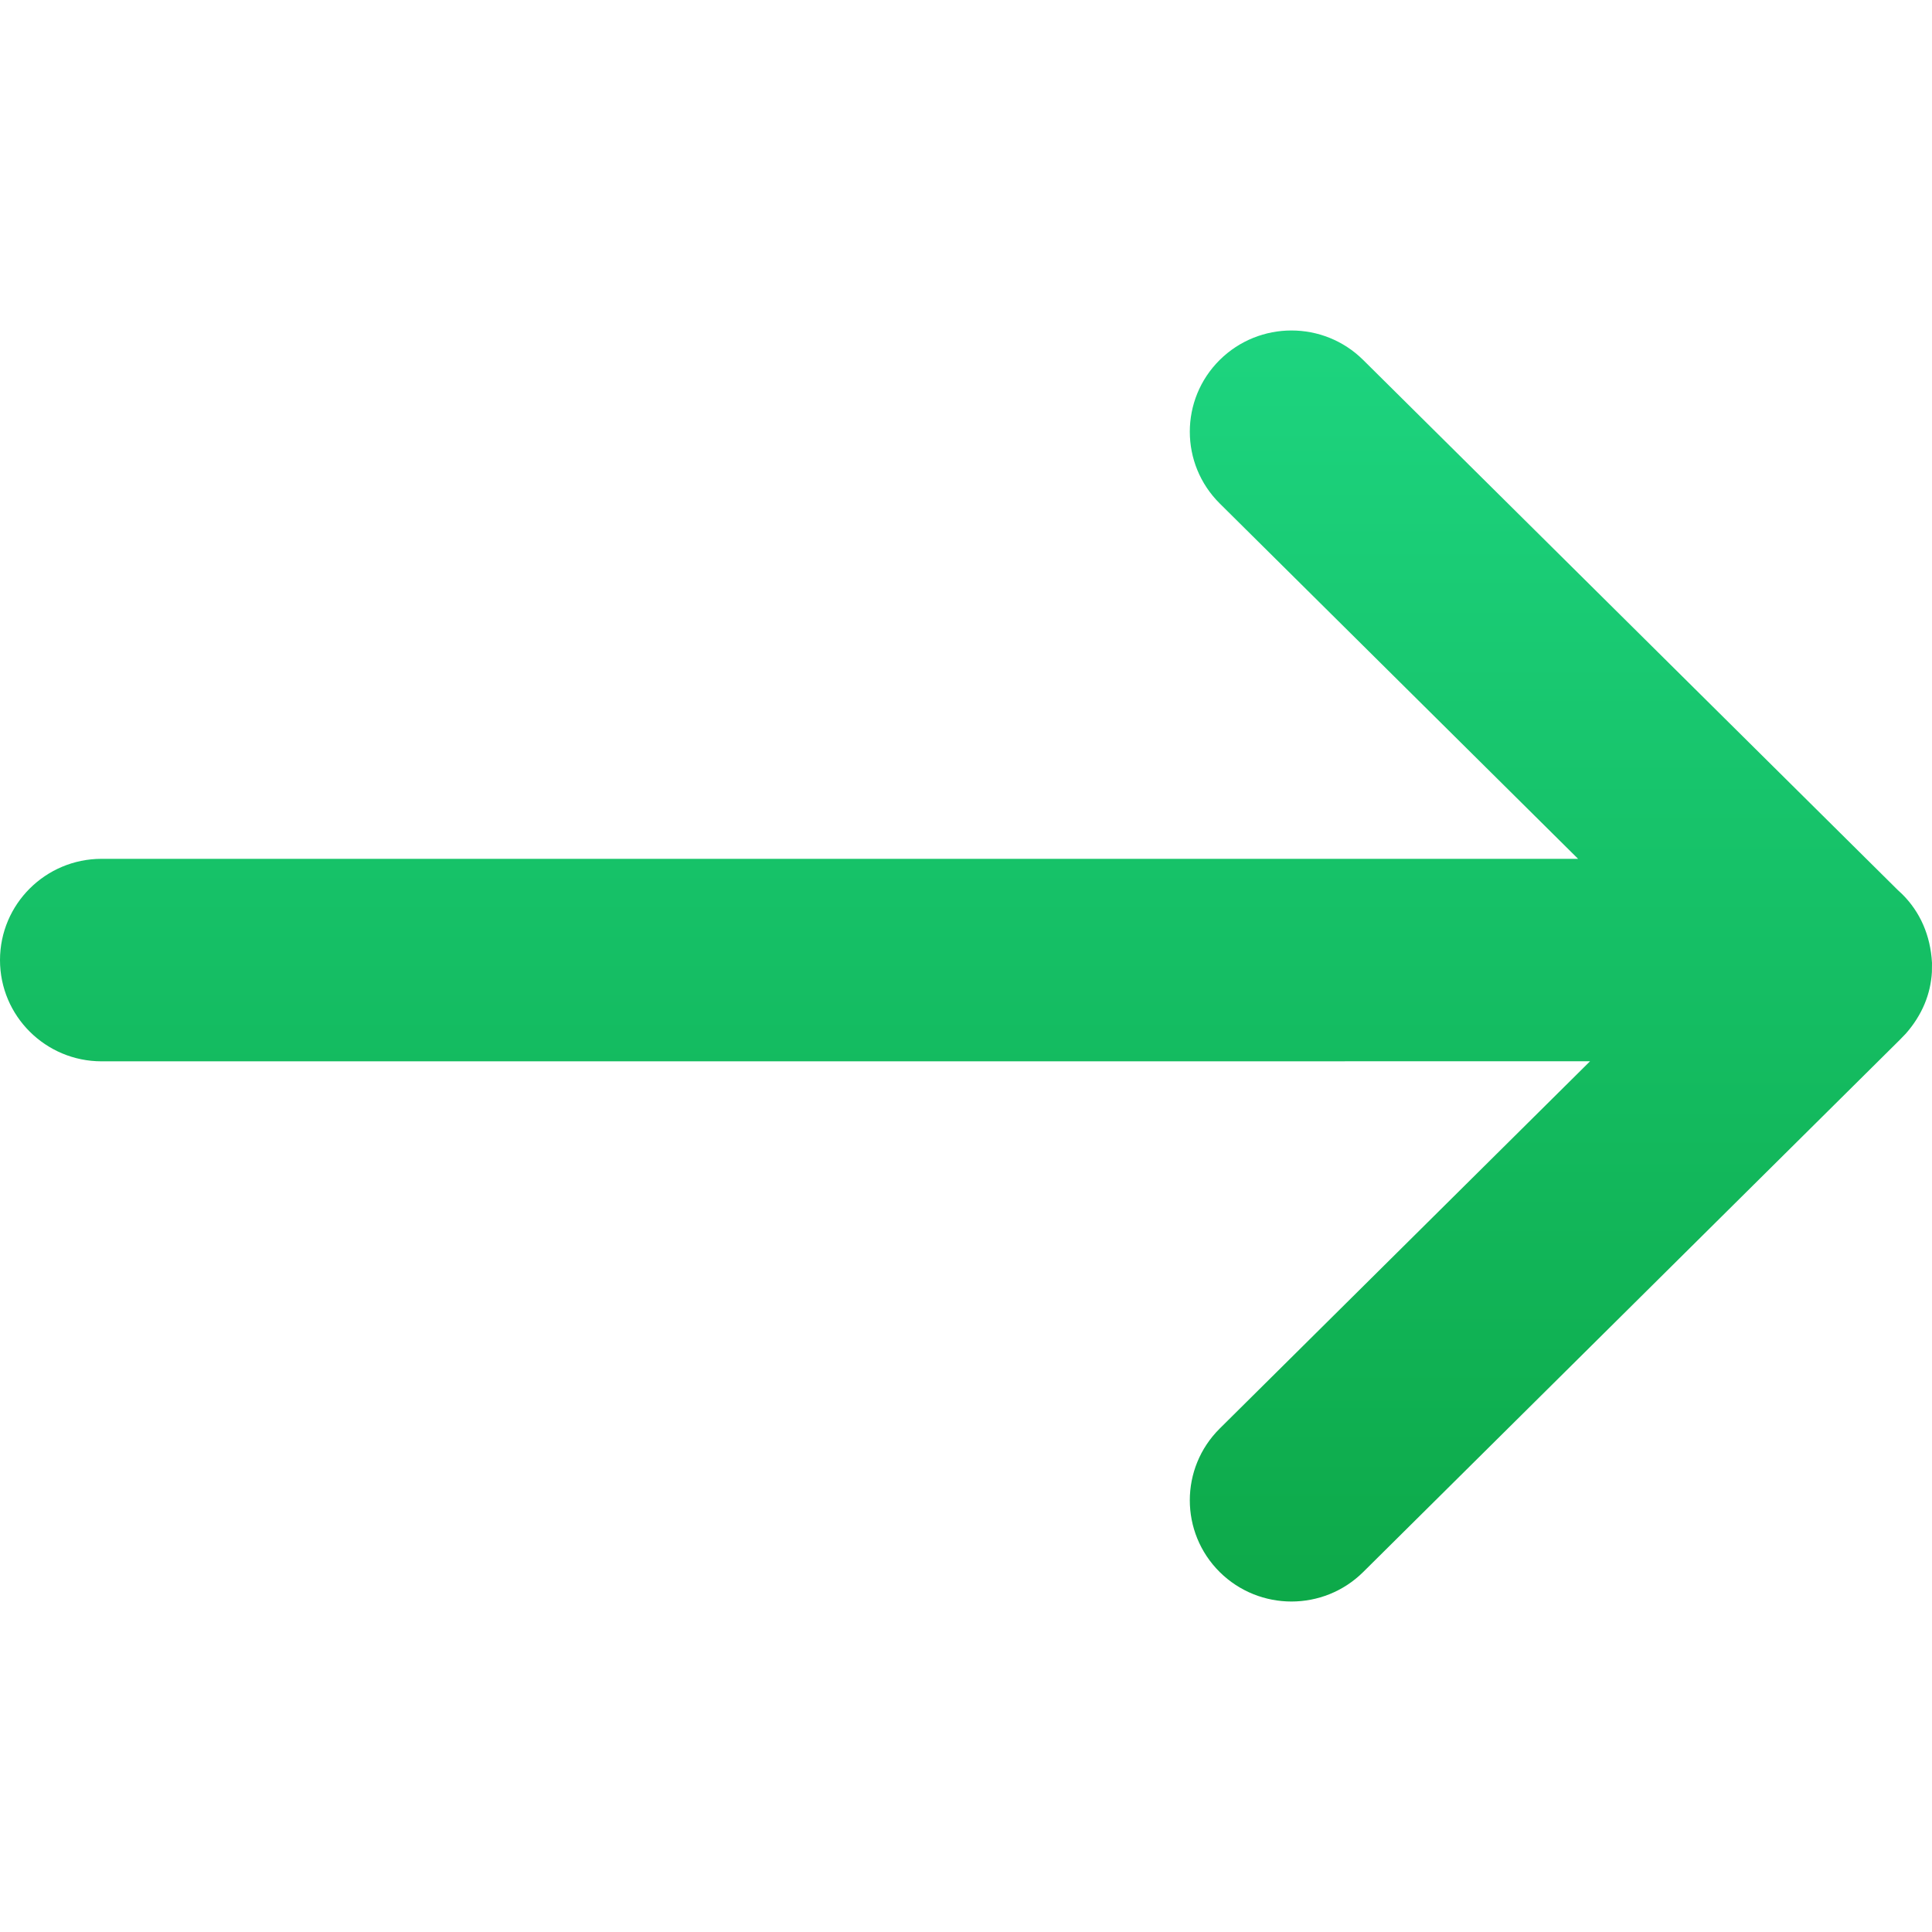
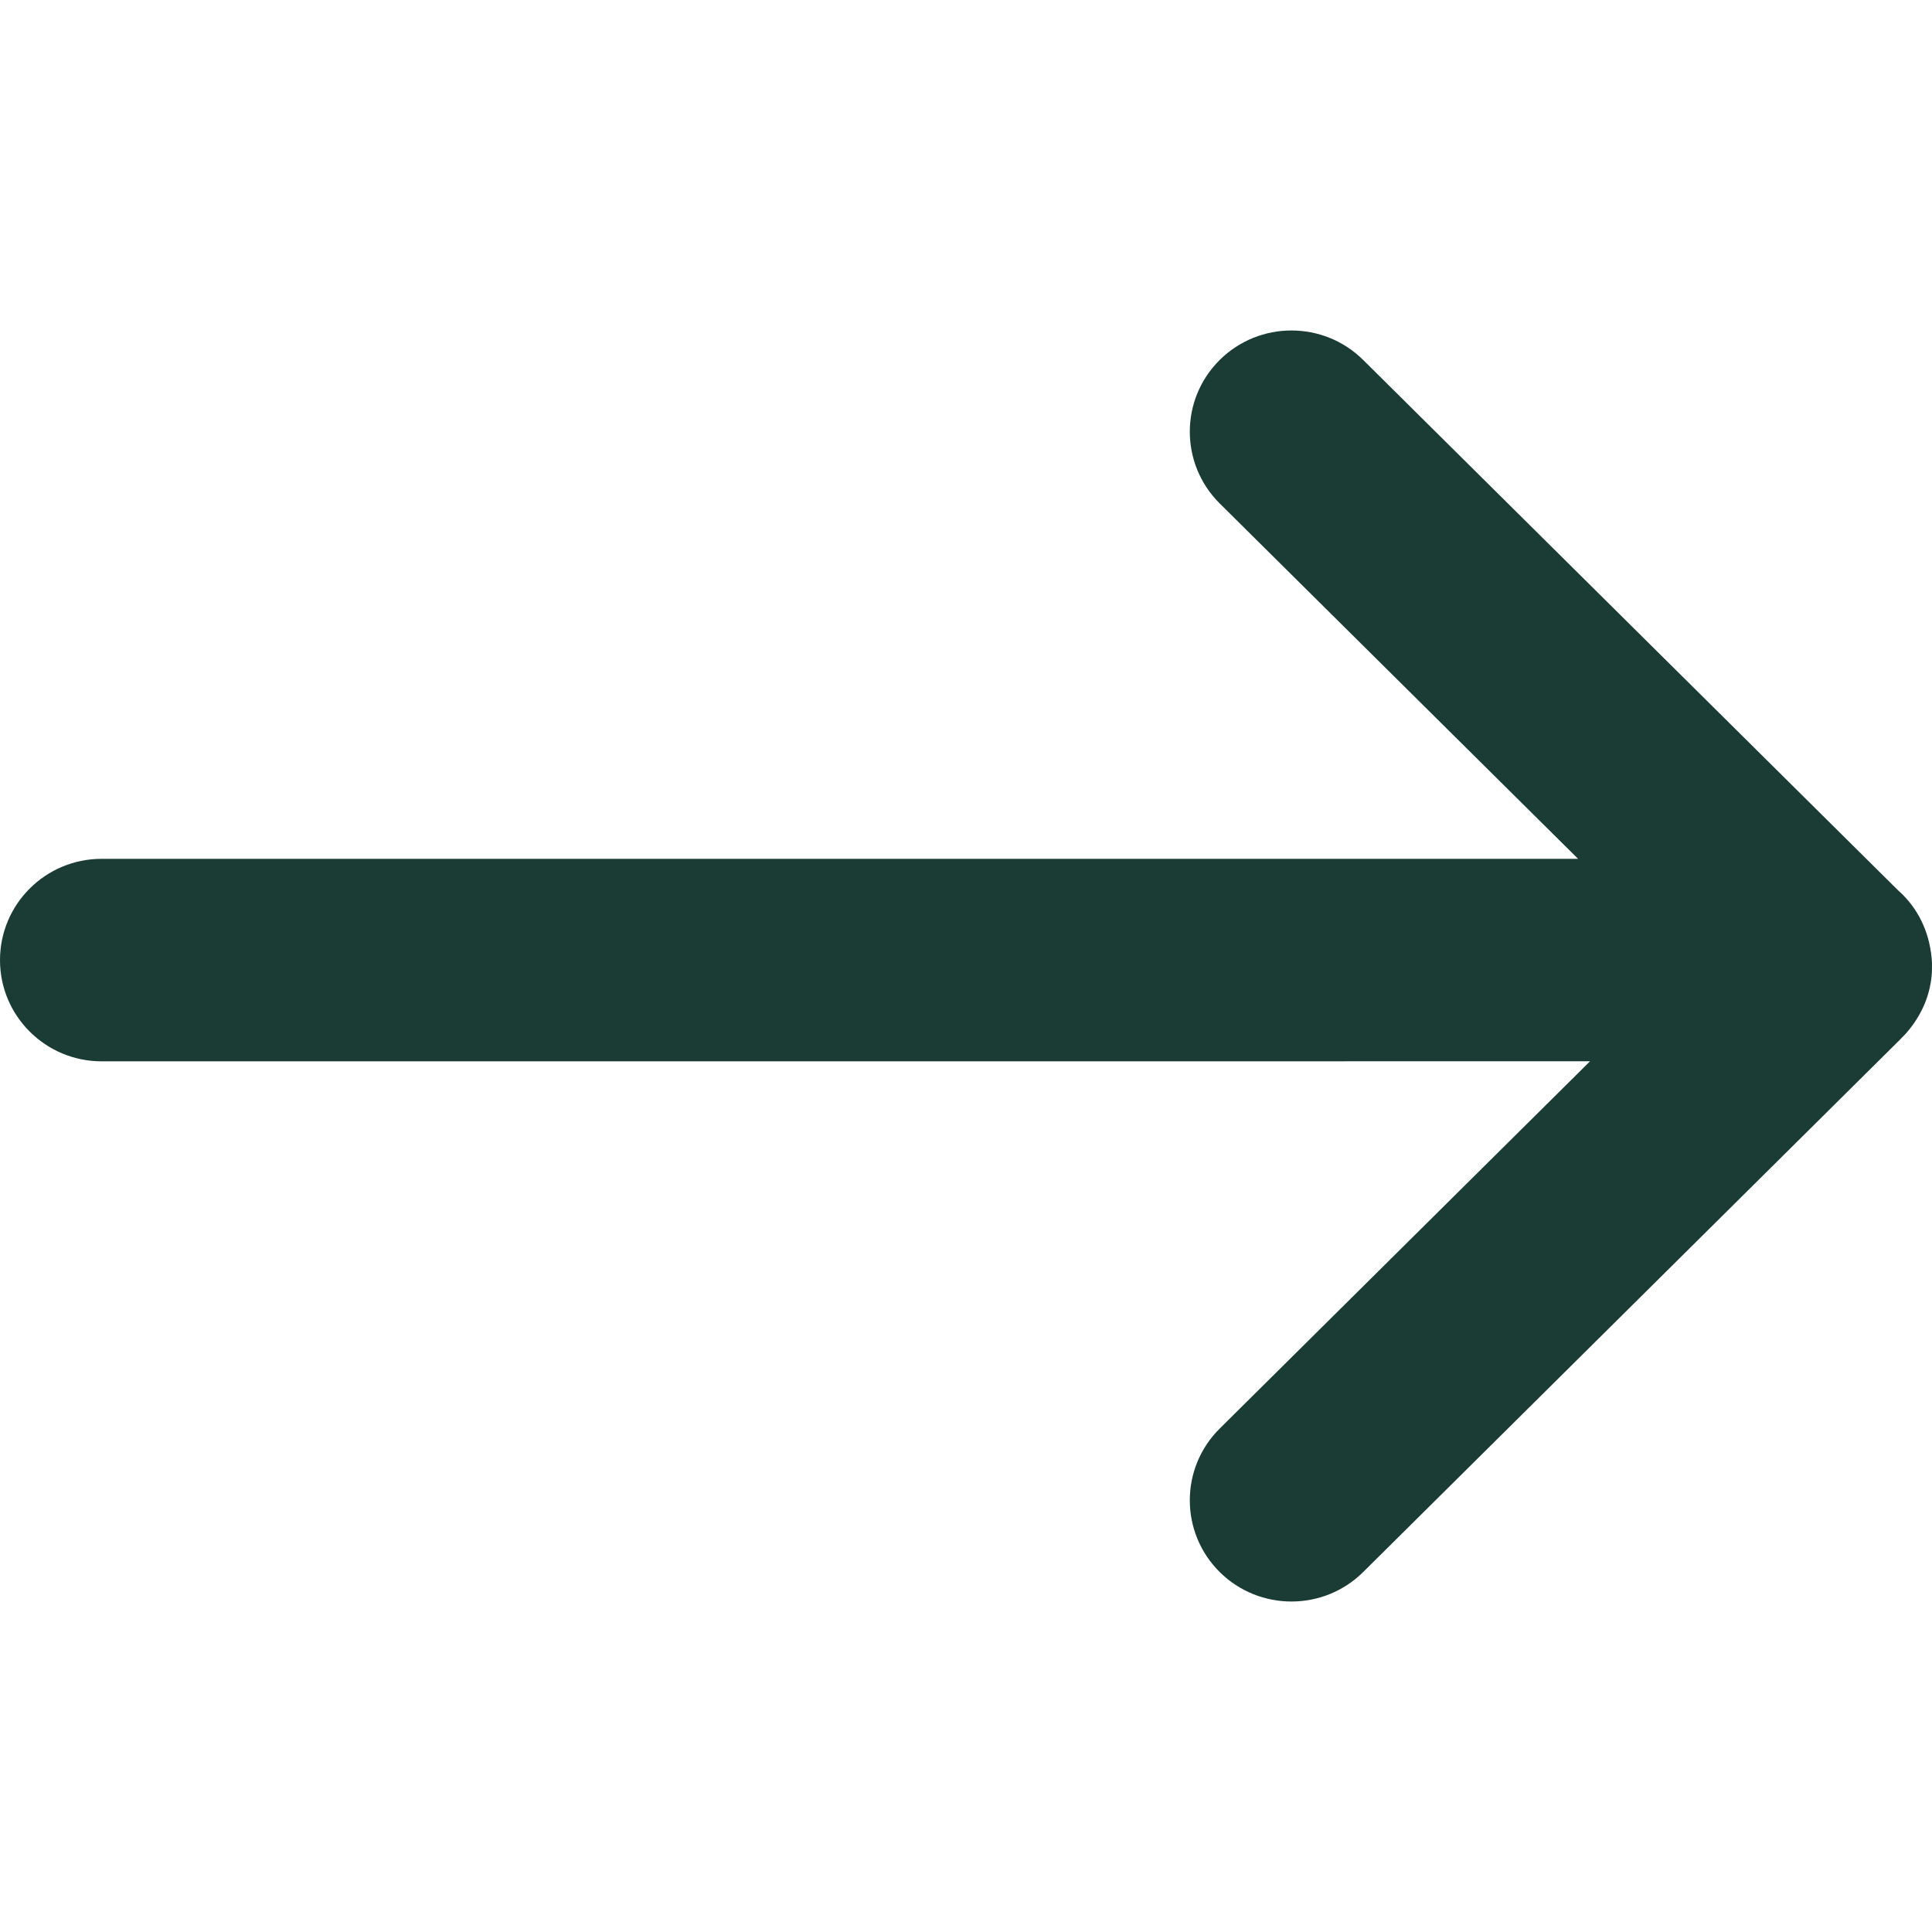
- <svg xmlns="http://www.w3.org/2000/svg" width="800px" height="800px" viewBox="0 -6.5 38 38" version="1.1">
-   <defs>
-     <linearGradient x1="50%" y1="0%" x2="50%" y2="100%" id="linearGradient-1">
-       <stop stop-color="#1DD47F" offset="0%">
- 
- </stop>
-       <stop stop-color="#0DA949" offset="100%">
- 
- </stop>
-     </linearGradient>
-   </defs>
-   <g id="icons" stroke="none" stroke-width="1" fill="none" fill-rule="evenodd">
-     <g id="ui-gambling-website-lined-icnos-casinoshunter" transform="translate(-211, -1910)" fill="url(#linearGradient-1)" fill-rule="nonzero">
-       <g id="4" transform="translate(50, 1871)">
-         <path d="M187.812,39.58 L198.325,50.004 L198.413,50.086 C198.765,50.435 198.97,50.895 199,51.438 L198.998,51.621 C198.973,52.051 198.808,52.463 198.484,52.831 L198.361,52.958 L187.812,63.42 C187.032,64.193 185.771,64.193 184.99,63.42 C184.206,62.642 184.206,61.376 184.99,60.598 L192.274,53.374 L162.999,53.375 C161.897,53.375 161,52.485 161,51.384 C161,50.282 161.897,49.392 162.999,49.392 L192.039,49.392 L184.99,42.402 C184.206,41.624 184.206,40.358 184.99,39.58 C185.771,38.807 187.032,38.807 187.812,39.58 Z" id="right-arrow">
- 
- </path>
+ <svg xmlns="http://www.w3.org/2000/svg" width="800px" height="800px" viewBox="0 -6.5 38 38" version="1.1" fill="#000000">
+   <g id="SVGRepo_bgCarrier" stroke-width="0" />
+   <g id="SVGRepo_tracerCarrier" stroke-linecap="round" stroke-linejoin="round" />
+   <g id="SVGRepo_iconCarrier">
+     <defs>
+       <linearGradient x1="50%" y1="0%" x2="50%" y2="100%" id="linearGradient-1">
+         <stop stop-color="#1a3c34" offset="0%"> </stop>
+         <stop stop-color="#1a3c34" offset="100%"> </stop>
+       </linearGradient>
+     </defs>
+     <g id="icons" stroke="none" stroke-width="1" fill="none" fill-rule="evenodd">
+       <g id="ui-gambling-website-lined-icnos-casinoshunter" transform="translate(-211, -1910)" fill="url(#linearGradient-1)" fill-rule="nonzero">
+         <g id="4" transform="translate(50, 1871)">
+           <path d="M187.812,39.58 L198.325,50.004 L198.413,50.086 C198.765,50.435 198.97,50.895 199,51.438 L198.998,51.621 C198.973,52.051 198.808,52.463 198.484,52.831 L198.361,52.958 L187.812,63.42 C187.032,64.193 185.771,64.193 184.99,63.42 C184.206,62.642 184.206,61.376 184.99,60.598 L192.274,53.374 L162.999,53.375 C161.897,53.375 161,52.485 161,51.384 C161,50.282 161.897,49.392 162.999,49.392 L192.039,49.392 L184.99,42.402 C184.206,41.624 184.206,40.358 184.99,39.58 C185.771,38.807 187.032,38.807 187.812,39.58 Z" id="right-arrow"> </path>
+         </g>
      </g>
    </g>
  </g>
</svg>
